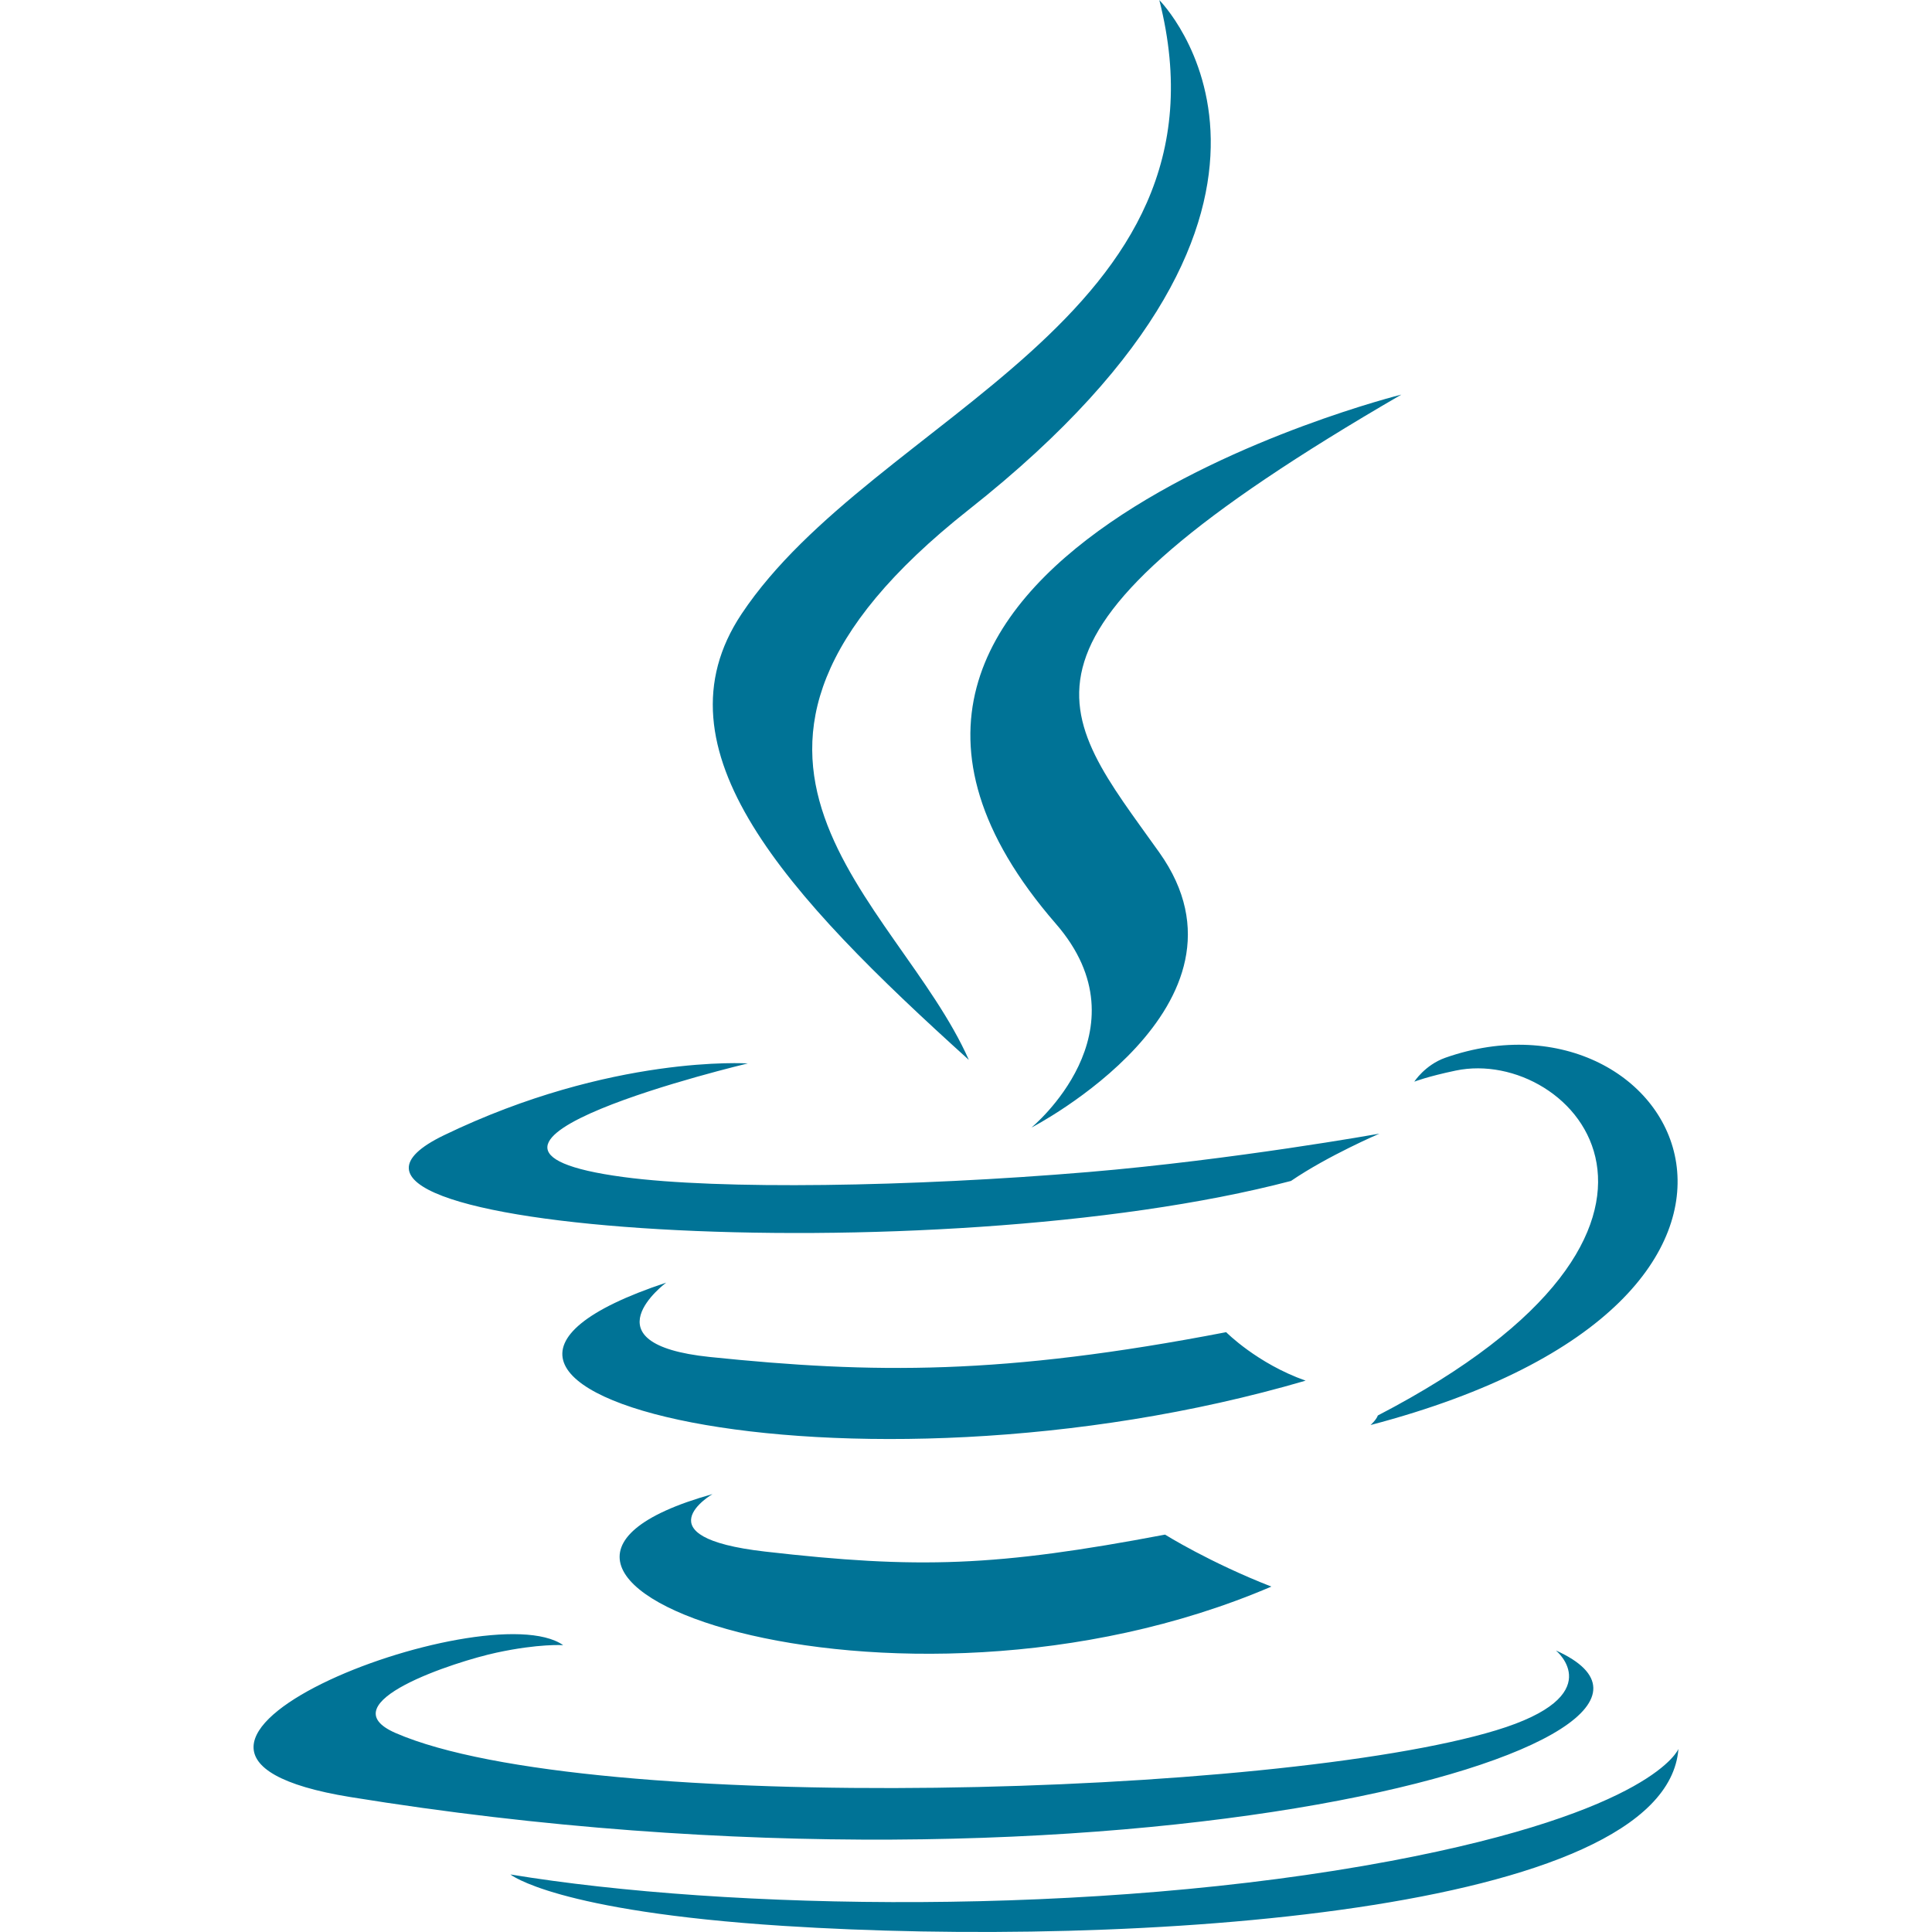
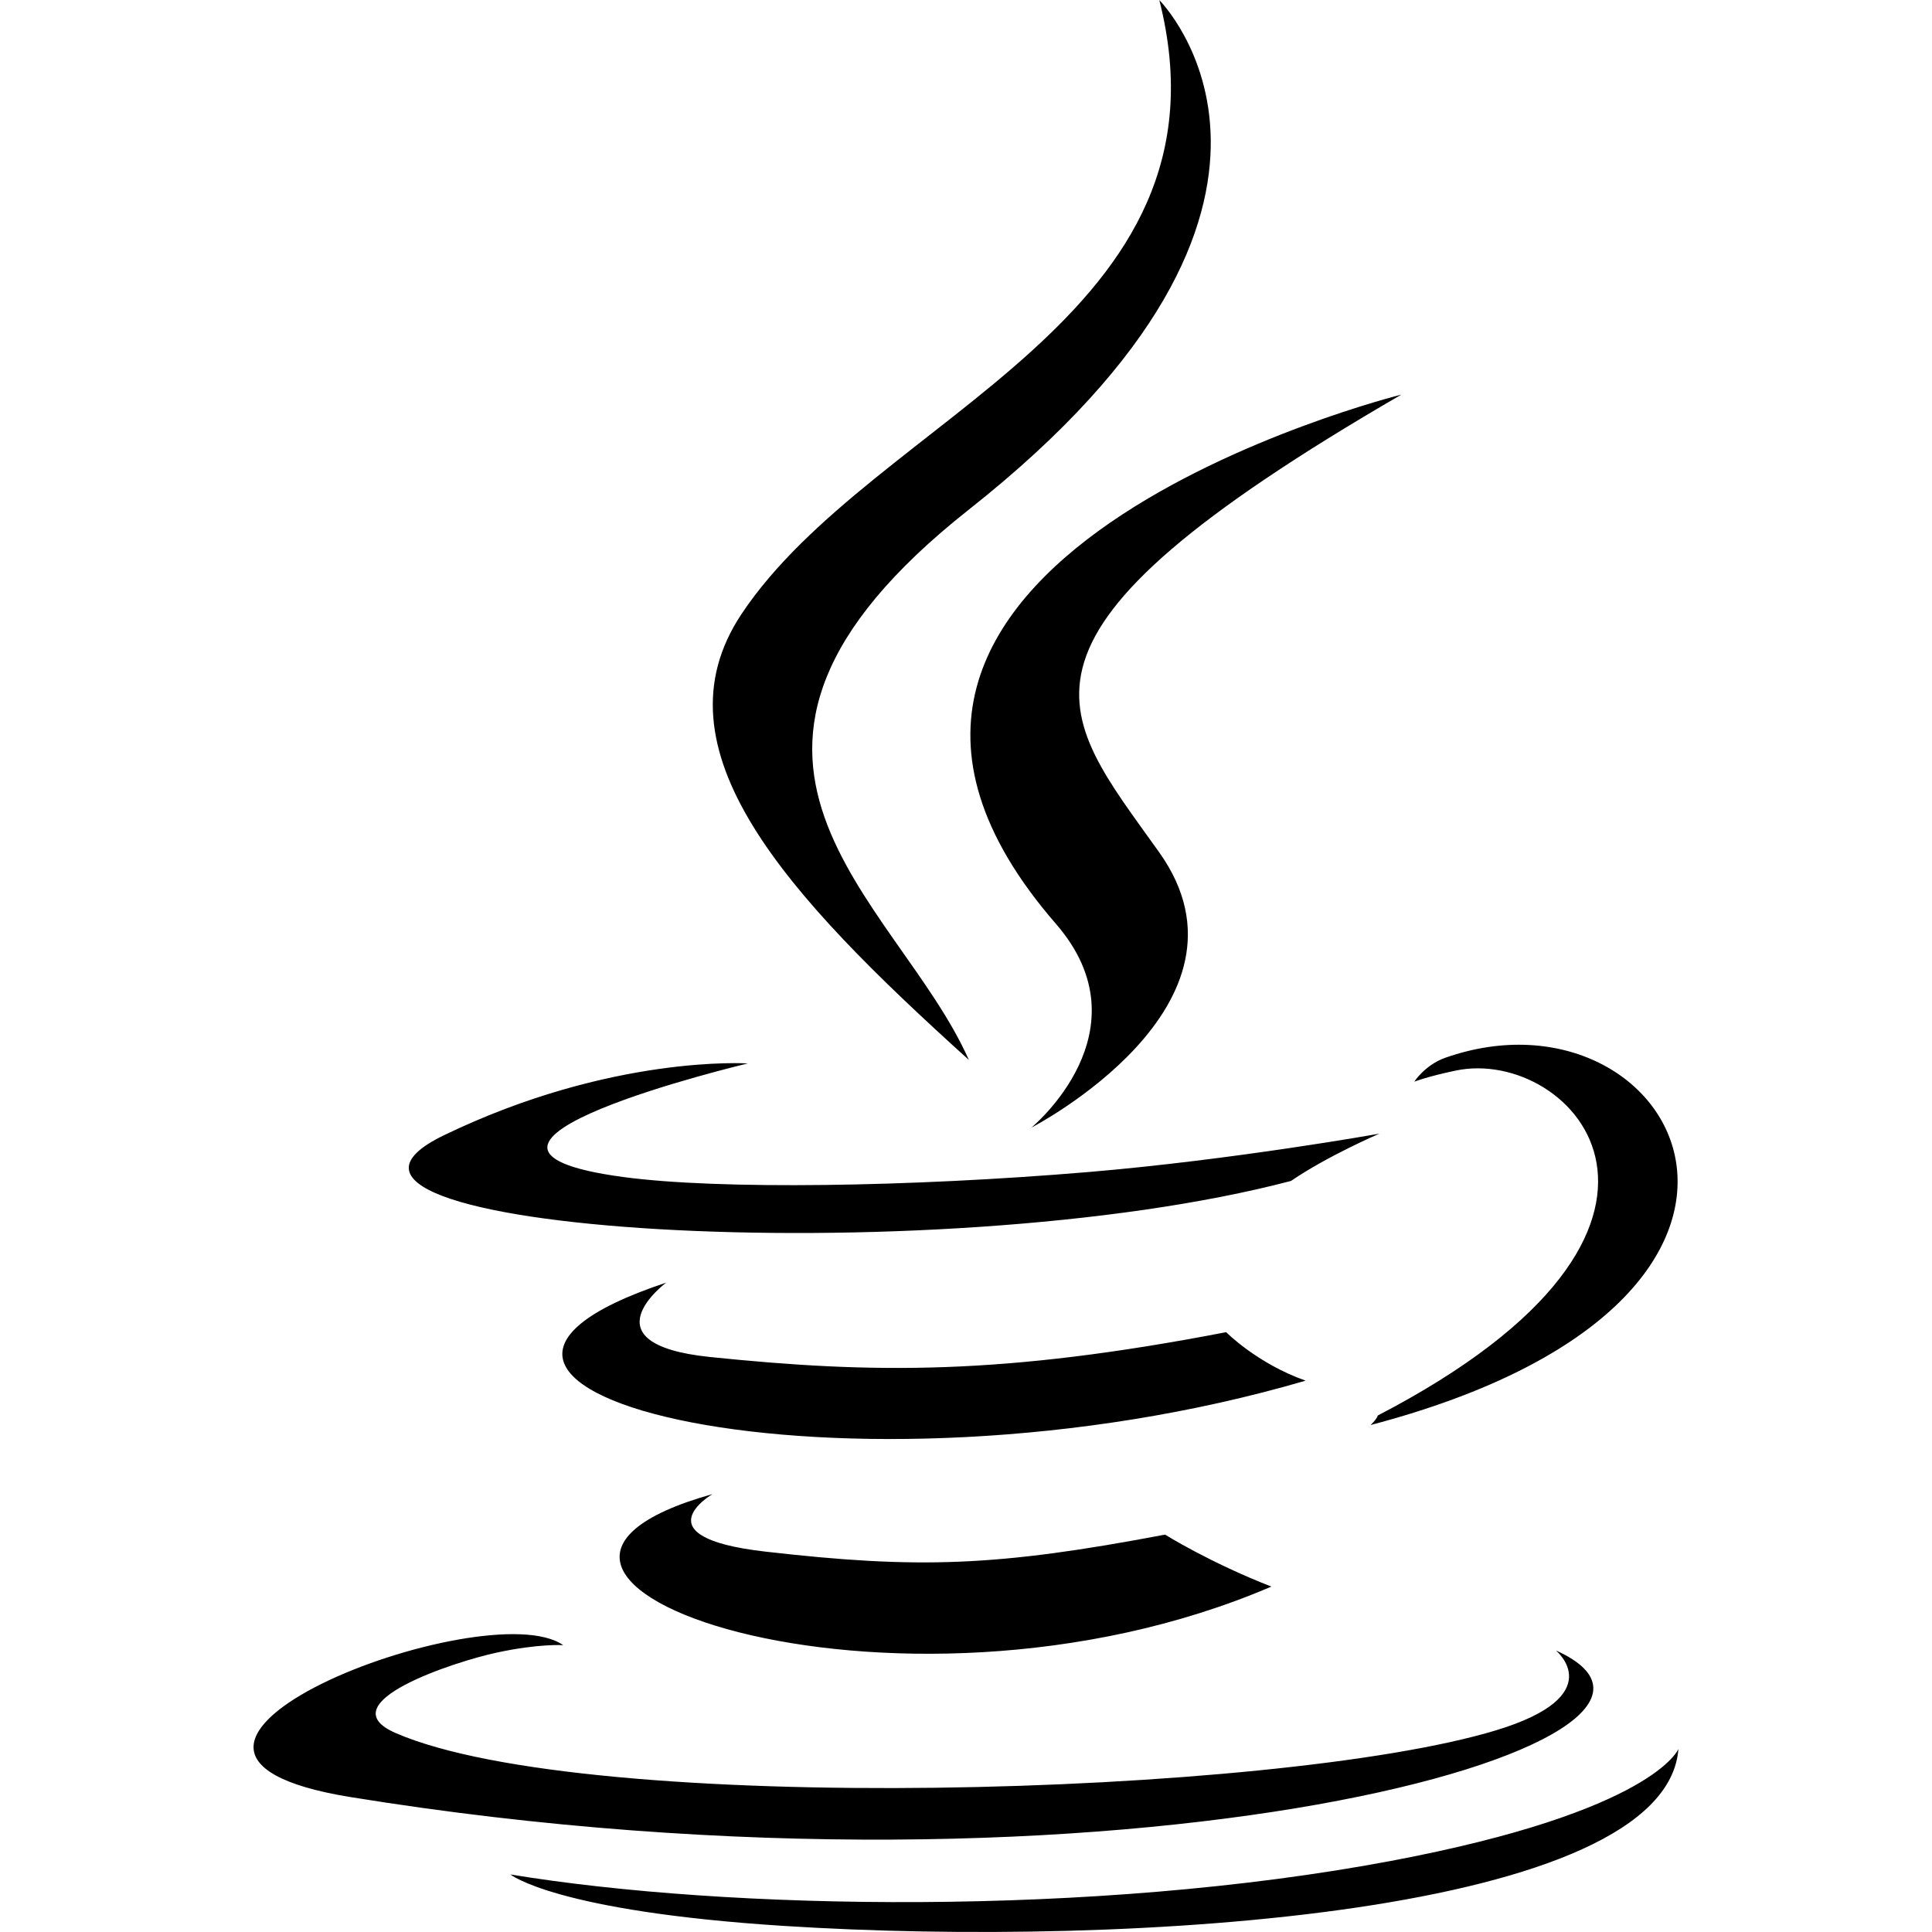
<svg xmlns="http://www.w3.org/2000/svg" version="1.1" width="32" height="32" viewBox="0 0 32 32">
-   <path fill="#007396" d="M11.801 24.747c0 0-1.223 0.712 0.871 0.952 2.536 0.291 3.832 0.249 6.625-0.281 0 0 0.736 0.461 1.761 0.861-6.265 2.684-14.177-0.157-9.257-1.532zM11.035 21.244c0 0-1.371 1.015 0.723 1.232 2.709 0.279 4.848 0.303 8.551-0.411 0 0 0.512 0.519 1.316 0.803-7.572 2.215-16.009 0.173-10.589-1.624zM17.488 15.3c1.544 1.777-0.405 3.377-0.405 3.377s3.919-2.024 2.119-4.557c-1.681-2.363-2.971-3.536 4.009-7.584 0-0.001-10.955 2.735-5.723 8.764zM25.773 27.339c0 0 0.905 0.745-0.996 1.321-3.616 1.096-15.051 1.425-18.225 0.044-1.141-0.497 1-1.187 1.672-1.331 0.703-0.152 1.104-0.124 1.104-0.124-1.271-0.895-8.208 1.756-3.524 2.516 12.773 2.071 23.283-0.933 19.969-2.427zM12.389 17.613c0 0-5.816 1.381-2.059 1.883 1.585 0.212 4.748 0.164 7.693-0.083 2.408-0.203 4.824-0.636 4.824-0.636s-0.849 0.363-1.464 0.783c-5.905 1.553-17.315 0.831-14.029-0.757 2.776-1.341 5.035-1.189 5.035-1.189zM22.821 23.445c6.004-3.12 3.228-6.119 1.291-5.713-0.473 0.099-0.687 0.184-0.687 0.184s0.176-0.276 0.513-0.396c3.833-1.348 6.781 3.975-1.237 6.083 0-0.001 0.093-0.083 0.12-0.157zM19.201 0c0 0 3.325 3.325-3.153 8.44-5.195 4.103-1.184 6.443-0.001 9.115-3.032-2.737-5.257-5.144-3.765-7.385 2.192-3.292 8.263-4.887 6.92-10.169zM12.979 31.899c5.763 0.369 14.612-0.204 14.821-2.931 0 0-0.403 1.033-4.763 1.855-4.917 0.925-10.985 0.817-14.583 0.224 0-0.001 0.737 0.609 4.524 0.852z" />
+   <path fill="current-color" d="M11.801 24.747c0 0-1.223 0.712 0.871 0.952 2.536 0.291 3.832 0.249 6.625-0.281 0 0 0.736 0.461 1.761 0.861-6.265 2.684-14.177-0.157-9.257-1.532zM11.035 21.244c0 0-1.371 1.015 0.723 1.232 2.709 0.279 4.848 0.303 8.551-0.411 0 0 0.512 0.519 1.316 0.803-7.572 2.215-16.009 0.173-10.589-1.624zM17.488 15.3c1.544 1.777-0.405 3.377-0.405 3.377s3.919-2.024 2.119-4.557c-1.681-2.363-2.971-3.536 4.009-7.584 0-0.001-10.955 2.735-5.723 8.764zM25.773 27.339c0 0 0.905 0.745-0.996 1.321-3.616 1.096-15.051 1.425-18.225 0.044-1.141-0.497 1-1.187 1.672-1.331 0.703-0.152 1.104-0.124 1.104-0.124-1.271-0.895-8.208 1.756-3.524 2.516 12.773 2.071 23.283-0.933 19.969-2.427zM12.389 17.613c0 0-5.816 1.381-2.059 1.883 1.585 0.212 4.748 0.164 7.693-0.083 2.408-0.203 4.824-0.636 4.824-0.636s-0.849 0.363-1.464 0.783c-5.905 1.553-17.315 0.831-14.029-0.757 2.776-1.341 5.035-1.189 5.035-1.189zM22.821 23.445c6.004-3.12 3.228-6.119 1.291-5.713-0.473 0.099-0.687 0.184-0.687 0.184s0.176-0.276 0.513-0.396c3.833-1.348 6.781 3.975-1.237 6.083 0-0.001 0.093-0.083 0.12-0.157zM19.201 0c0 0 3.325 3.325-3.153 8.44-5.195 4.103-1.184 6.443-0.001 9.115-3.032-2.737-5.257-5.144-3.765-7.385 2.192-3.292 8.263-4.887 6.92-10.169zM12.979 31.899c5.763 0.369 14.612-0.204 14.821-2.931 0 0-0.403 1.033-4.763 1.855-4.917 0.925-10.985 0.817-14.583 0.224 0-0.001 0.737 0.609 4.524 0.852z" />
</svg>
